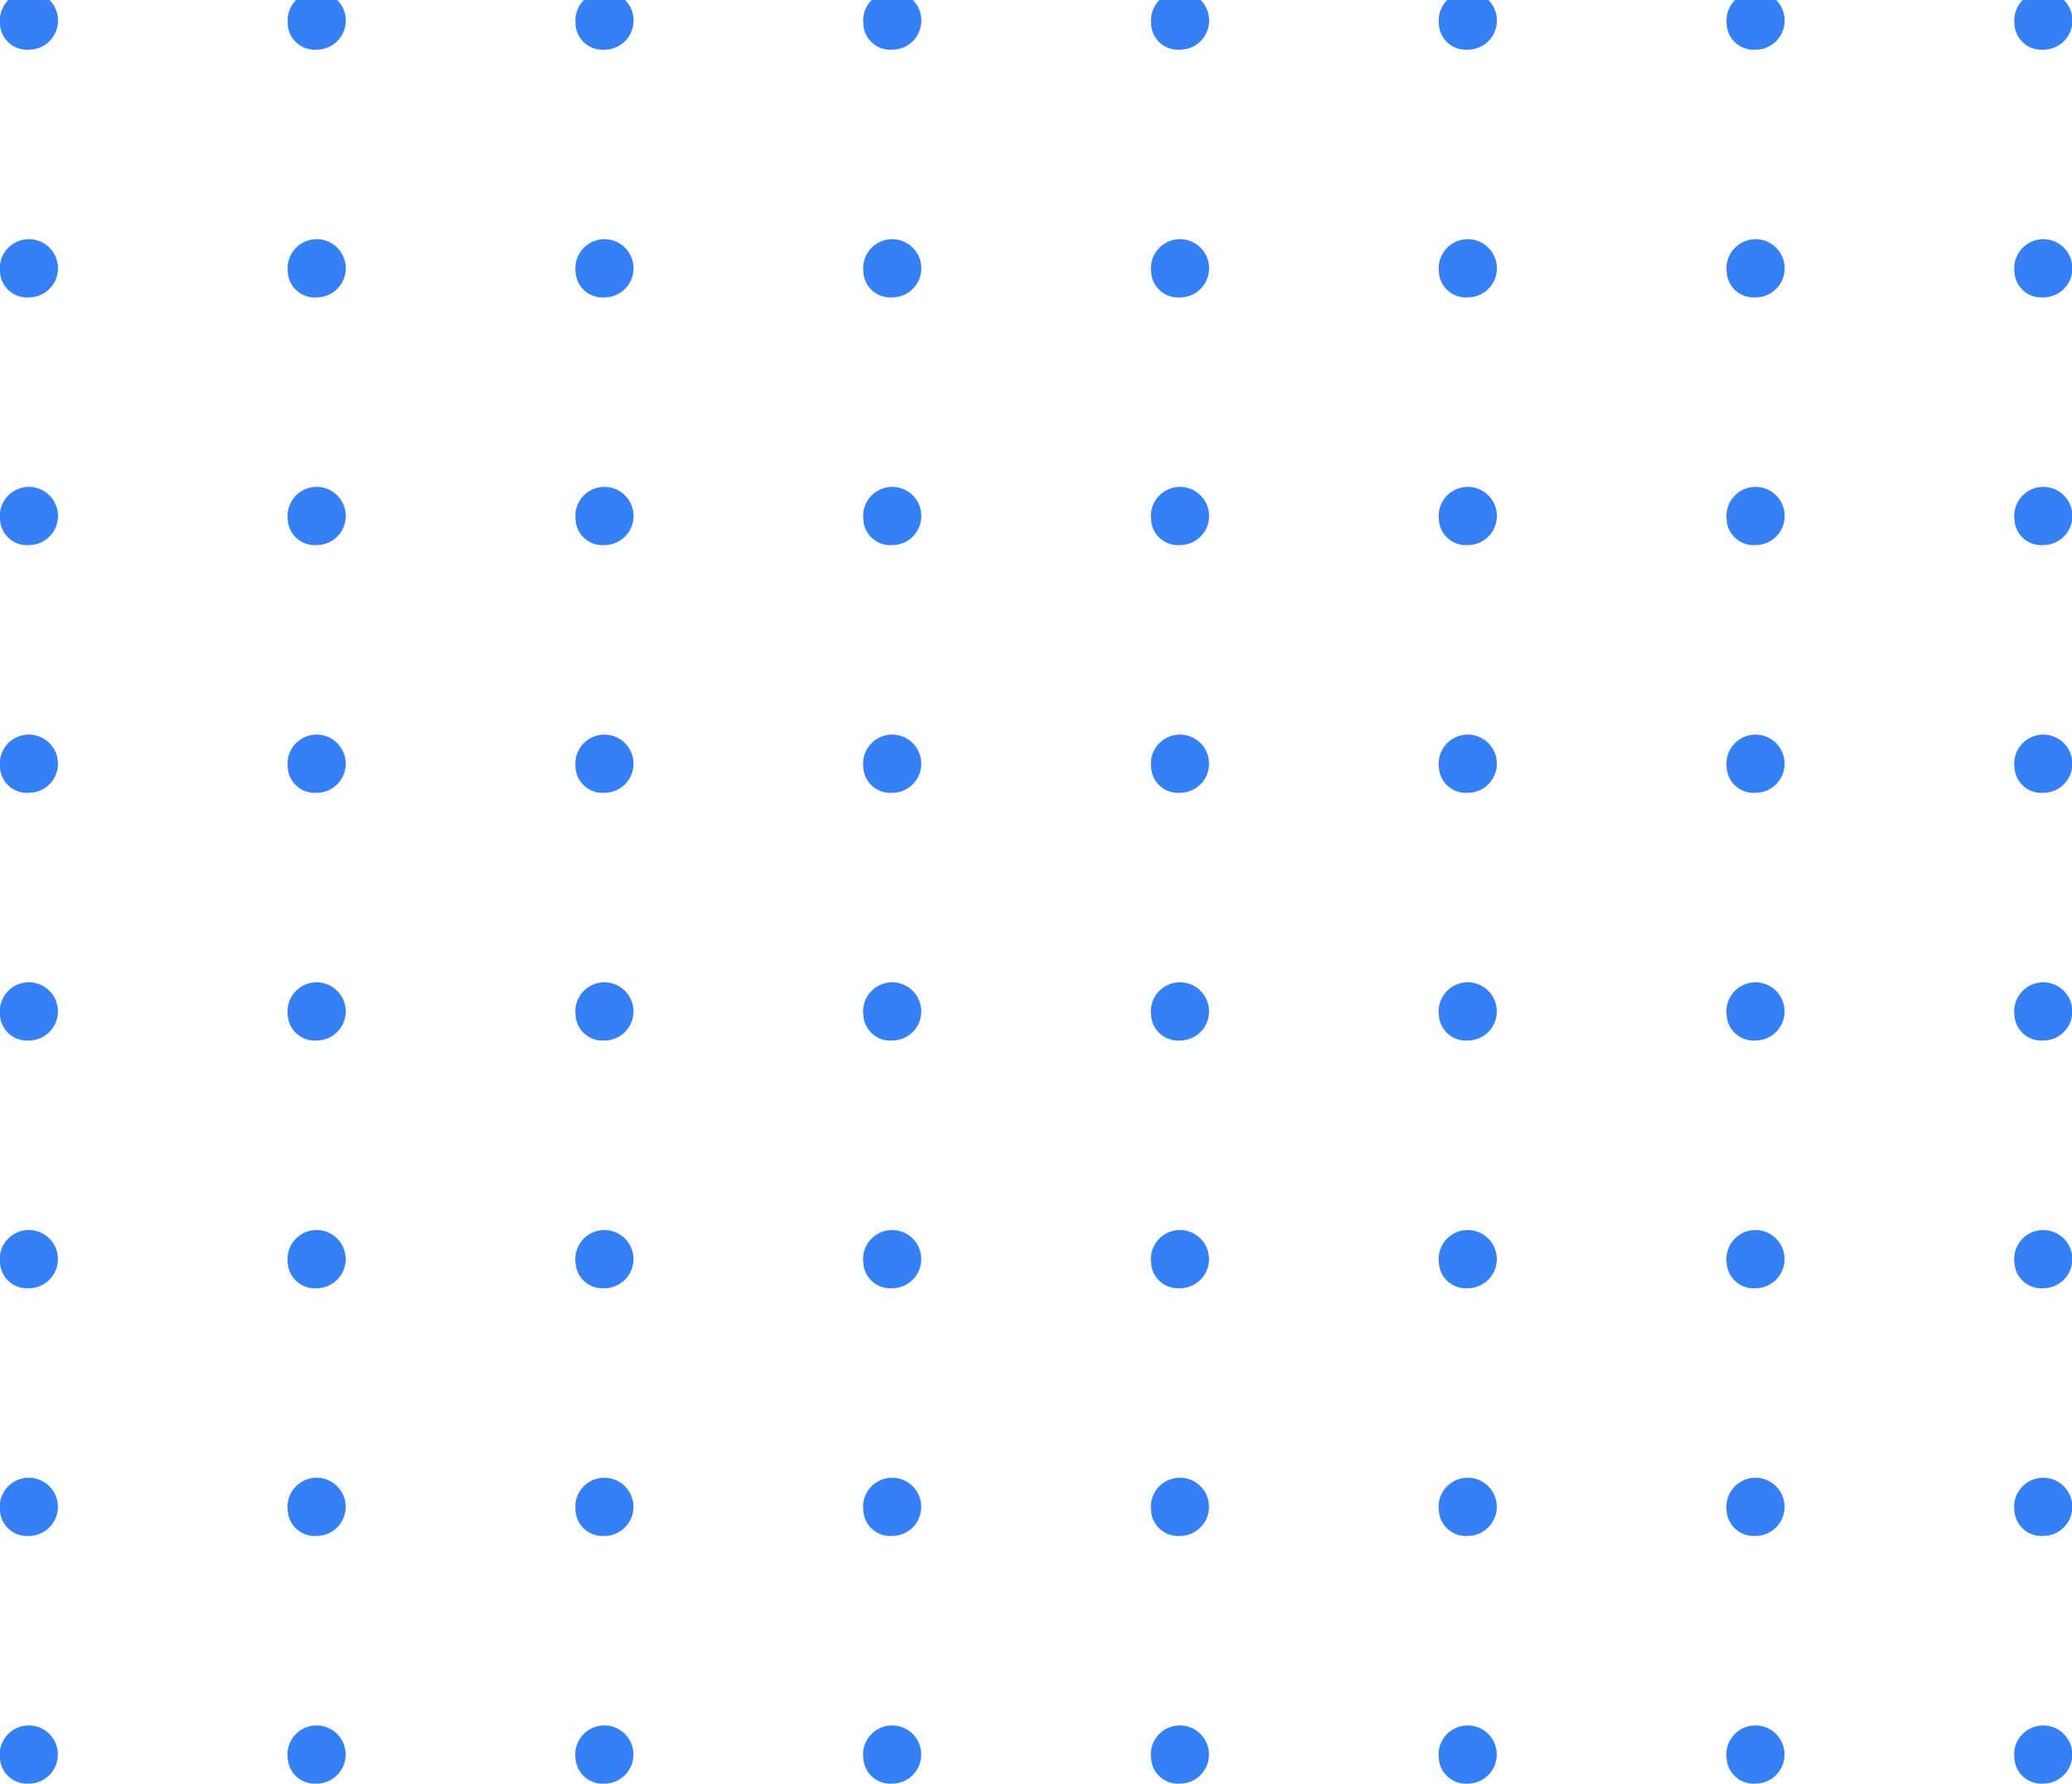
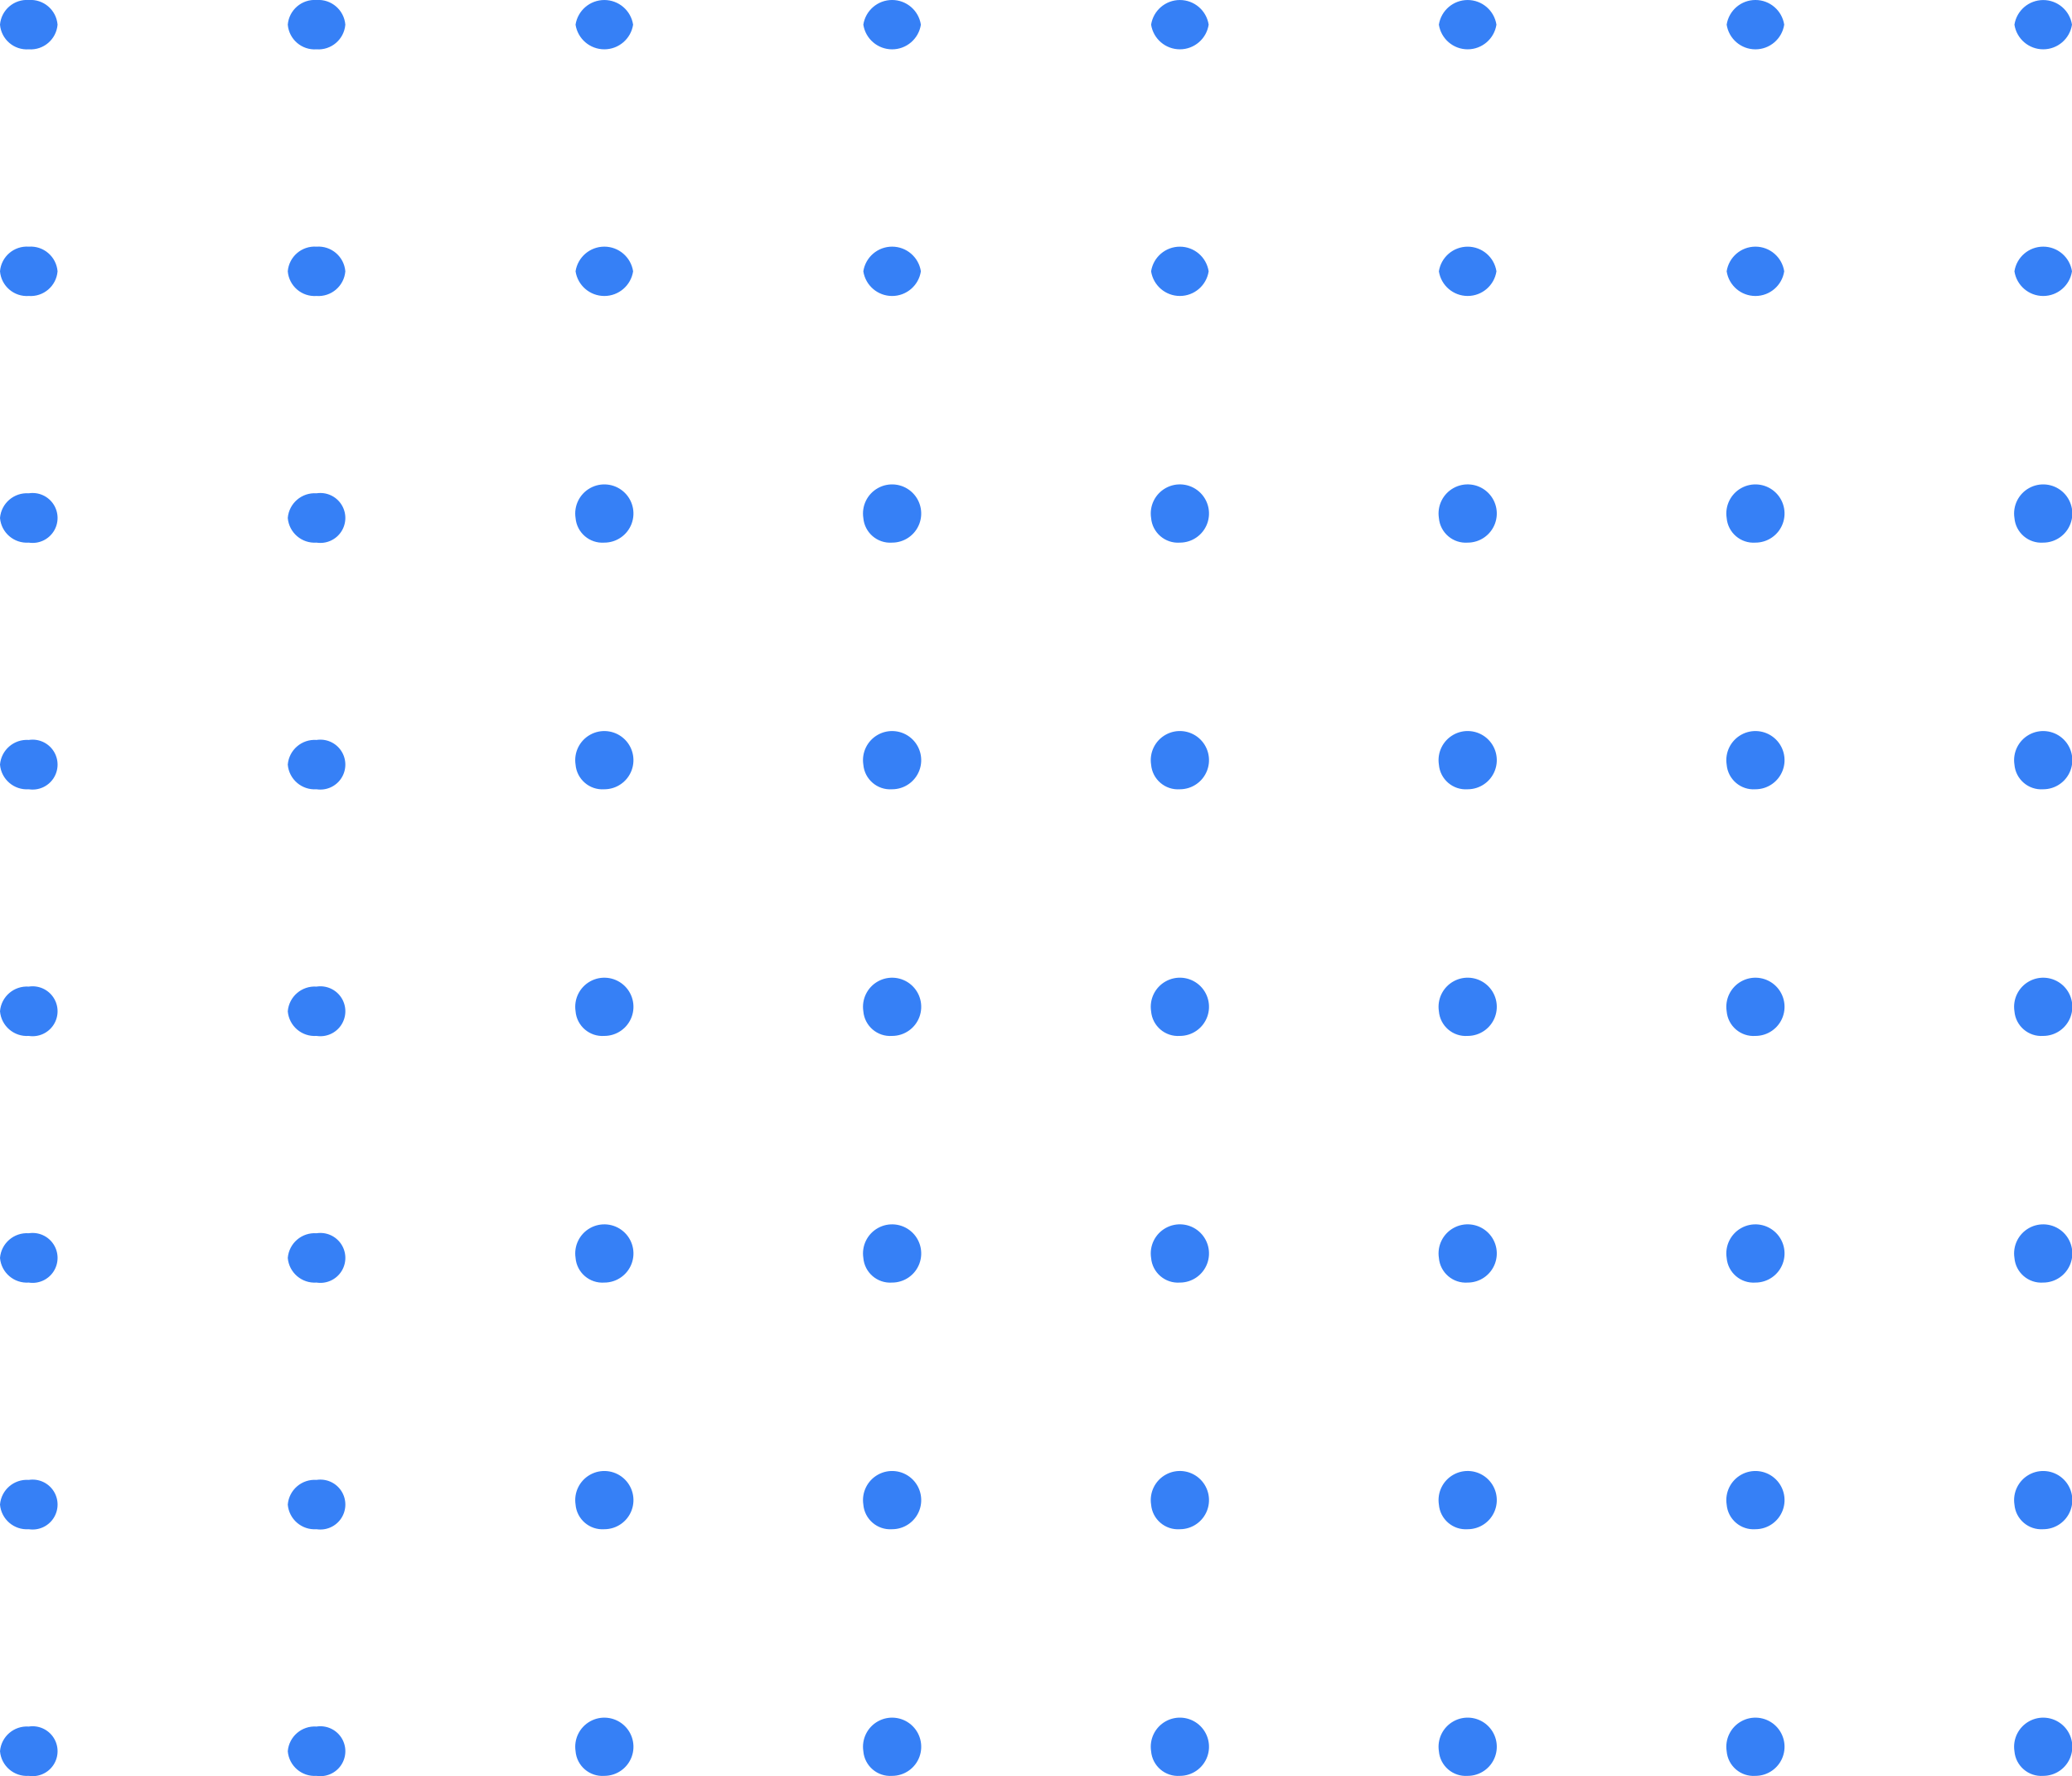
- <svg xmlns="http://www.w3.org/2000/svg" width="210.001" height="180.732" viewBox="0 0 210.001 180.732">
+ <svg xmlns="http://www.w3.org/2000/svg" width="210.001" height="180" viewBox="0 0 210.001 180">
  <g id="Ornament_Dotted_white" data-name="Ornament/Dotted/white" transform="translate(-708 -557)">
-     <path id="Combined_Shape" data-name="Combined Shape" d="M1594.166,2319.224a2.95,2.95,0,1,1,2.916,2.509A2.736,2.736,0,0,1,1594.166,2319.224Zm-29.166,0a2.95,2.95,0,1,1,2.917,2.509A2.737,2.737,0,0,1,1565,2319.224Zm-29.166,0a2.95,2.95,0,1,1,2.917,2.509A2.737,2.737,0,0,1,1535.834,2319.224Zm-29.168,0a2.95,2.95,0,1,1,2.917,2.509A2.737,2.737,0,0,1,1506.666,2319.224Zm-29.165,0a2.95,2.95,0,1,1,2.916,2.509A2.736,2.736,0,0,1,1477.5,2319.224Zm-29.166,0a2.95,2.95,0,1,1,2.917,2.509A2.737,2.737,0,0,1,1448.334,2319.224Zm-29.168,0a2.95,2.95,0,1,1,2.917,2.509A2.737,2.737,0,0,1,1419.166,2319.224Zm-29.166,0a2.95,2.95,0,1,1,2.917,2.509A2.737,2.737,0,0,1,1390,2319.224Zm204.167-25.1a2.949,2.949,0,1,1,2.916,2.51A2.737,2.737,0,0,1,1594.166,2294.121Zm-29.166,0a2.949,2.949,0,1,1,2.917,2.51A2.737,2.737,0,0,1,1565,2294.121Zm-29.166,0a2.95,2.95,0,1,1,2.917,2.51A2.737,2.737,0,0,1,1535.834,2294.121Zm-29.168,0a2.95,2.95,0,1,1,2.917,2.51A2.737,2.737,0,0,1,1506.666,2294.121Zm-29.165,0a2.949,2.949,0,1,1,2.916,2.51A2.737,2.737,0,0,1,1477.5,2294.121Zm-29.166,0a2.949,2.949,0,1,1,2.917,2.51A2.737,2.737,0,0,1,1448.334,2294.121Zm-29.168,0a2.95,2.95,0,1,1,2.917,2.51A2.737,2.737,0,0,1,1419.166,2294.121Zm-29.166,0a2.95,2.95,0,1,1,2.917,2.51A2.737,2.737,0,0,1,1390,2294.121Zm204.167-25.1a2.949,2.949,0,1,1,2.916,2.51A2.736,2.736,0,0,1,1594.166,2269.019Zm-29.166,0a2.949,2.949,0,1,1,2.917,2.51A2.737,2.737,0,0,1,1565,2269.019Zm-29.166,0a2.95,2.95,0,1,1,2.917,2.51A2.737,2.737,0,0,1,1535.834,2269.019Zm-29.168,0a2.95,2.95,0,1,1,2.917,2.51A2.737,2.737,0,0,1,1506.666,2269.019Zm-29.165,0a2.949,2.949,0,1,1,2.916,2.51A2.736,2.736,0,0,1,1477.5,2269.019Zm-29.166,0a2.949,2.949,0,1,1,2.917,2.51A2.737,2.737,0,0,1,1448.334,2269.019Zm-29.168,0a2.95,2.95,0,1,1,2.917,2.51A2.737,2.737,0,0,1,1419.166,2269.019Zm-29.166,0a2.95,2.95,0,1,1,2.917,2.51A2.737,2.737,0,0,1,1390,2269.019Zm204.167-25.1a2.949,2.949,0,1,1,2.916,2.51A2.736,2.736,0,0,1,1594.166,2243.918Zm-29.166,0a2.949,2.949,0,1,1,2.917,2.51A2.737,2.737,0,0,1,1565,2243.918Zm-29.166,0a2.95,2.95,0,1,1,2.917,2.51A2.737,2.737,0,0,1,1535.834,2243.918Zm-29.168,0a2.95,2.95,0,1,1,2.917,2.51A2.737,2.737,0,0,1,1506.666,2243.918Zm-29.165,0a2.949,2.949,0,1,1,2.916,2.51A2.736,2.736,0,0,1,1477.5,2243.918Zm-29.166,0a2.949,2.949,0,1,1,2.917,2.51A2.737,2.737,0,0,1,1448.334,2243.918Zm-29.168,0a2.95,2.95,0,1,1,2.917,2.51A2.737,2.737,0,0,1,1419.166,2243.918Zm-29.166,0a2.95,2.95,0,1,1,2.917,2.51A2.737,2.737,0,0,1,1390,2243.918Zm204.167-25.1a2.949,2.949,0,1,1,2.916,2.51A2.736,2.736,0,0,1,1594.166,2218.816Zm-29.166,0a2.949,2.949,0,1,1,2.917,2.51A2.736,2.736,0,0,1,1565,2218.816Zm-29.166,0a2.95,2.95,0,1,1,2.917,2.51A2.736,2.736,0,0,1,1535.834,2218.816Zm-29.168,0a2.95,2.95,0,1,1,2.917,2.51A2.736,2.736,0,0,1,1506.666,2218.816Zm-29.165,0a2.949,2.949,0,1,1,2.916,2.51A2.736,2.736,0,0,1,1477.5,2218.816Zm-29.166,0a2.949,2.949,0,1,1,2.917,2.51A2.736,2.736,0,0,1,1448.334,2218.816Zm-29.168,0a2.95,2.95,0,1,1,2.917,2.51A2.736,2.736,0,0,1,1419.166,2218.816Zm-29.166,0a2.95,2.95,0,1,1,2.917,2.51A2.736,2.736,0,0,1,1390,2218.816Zm204.167-25.1a2.95,2.95,0,1,1,2.916,2.509A2.736,2.736,0,0,1,1594.166,2193.714Zm-29.166,0a2.95,2.95,0,1,1,2.917,2.509A2.737,2.737,0,0,1,1565,2193.714Zm-29.166,0a2.95,2.95,0,1,1,2.917,2.509A2.737,2.737,0,0,1,1535.834,2193.714Zm-29.168,0a2.95,2.95,0,1,1,2.917,2.509A2.737,2.737,0,0,1,1506.666,2193.714Zm-29.165,0a2.95,2.95,0,1,1,2.916,2.509A2.736,2.736,0,0,1,1477.5,2193.714Zm-29.166,0a2.95,2.95,0,1,1,2.917,2.509A2.737,2.737,0,0,1,1448.334,2193.714Zm-29.168,0a2.95,2.95,0,1,1,2.917,2.509A2.737,2.737,0,0,1,1419.166,2193.714Zm-29.166,0a2.95,2.95,0,1,1,2.917,2.509A2.737,2.737,0,0,1,1390,2193.714Zm204.167-25.1a2.949,2.949,0,1,1,2.916,2.51A2.736,2.736,0,0,1,1594.166,2168.612Zm-29.166,0a2.949,2.949,0,1,1,2.917,2.51A2.737,2.737,0,0,1,1565,2168.612Zm-29.166,0a2.95,2.95,0,1,1,2.917,2.51A2.737,2.737,0,0,1,1535.834,2168.612Zm-29.168,0a2.95,2.95,0,1,1,2.917,2.51A2.737,2.737,0,0,1,1506.666,2168.612Zm-29.165,0a2.949,2.949,0,1,1,2.916,2.51A2.736,2.736,0,0,1,1477.5,2168.612Zm-29.166,0a2.949,2.949,0,1,1,2.917,2.51A2.737,2.737,0,0,1,1448.334,2168.612Zm-29.168,0a2.95,2.95,0,1,1,2.917,2.51A2.737,2.737,0,0,1,1419.166,2168.612Zm-29.166,0a2.95,2.95,0,1,1,2.917,2.51A2.737,2.737,0,0,1,1390,2168.612Zm204.167-25.1a2.95,2.95,0,1,1,2.917,2.51A2.737,2.737,0,0,1,1594.166,2143.51Zm-29.166,0a2.949,2.949,0,1,1,2.917,2.51A2.737,2.737,0,0,1,1565,2143.51Zm-29.167,0a2.95,2.95,0,1,1,2.917,2.51A2.737,2.737,0,0,1,1535.833,2143.51Zm-29.166,0a2.95,2.95,0,1,1,2.917,2.51A2.737,2.737,0,0,1,1506.667,2143.51Zm-29.166,0a2.949,2.949,0,1,1,2.916,2.51A2.736,2.736,0,0,1,1477.5,2143.51Zm-29.167,0a2.95,2.95,0,1,1,2.917,2.51A2.737,2.737,0,0,1,1448.333,2143.51Zm-29.166,0a2.949,2.949,0,1,1,2.916,2.51A2.736,2.736,0,0,1,1419.167,2143.51Zm-29.167,0a2.95,2.95,0,1,1,2.917,2.51A2.737,2.737,0,0,1,1390,2143.51Z" transform="translate(-682 -1584)" fill="#3680f6" />
+     <path id="Combined_Shape" data-name="Combined Shape" d="M204.167,177.5a2.951,2.951,0,1,1,2.916,2.5A2.733,2.733,0,0,1,204.167,177.5ZM175,177.5a2.951,2.951,0,1,1,2.917,2.5A2.733,2.733,0,0,1,175,177.5Zm-29.166,0a2.952,2.952,0,1,1,2.917,2.5A2.733,2.733,0,0,1,145.834,177.5Zm-29.168,0a2.952,2.952,0,1,1,2.917,2.5A2.733,2.733,0,0,1,116.666,177.5Zm-29.165,0a2.951,2.951,0,1,1,2.916,2.5A2.733,2.733,0,0,1,87.5,177.5Zm-29.166,0a2.951,2.951,0,1,1,2.917,2.5A2.733,2.733,0,0,1,58.334,177.5Zm-29.168,0a2.733,2.733,0,0,1,2.917-2.5,2.53,2.53,0,1,1,0,5A2.732,2.732,0,0,1,29.166,177.5ZM0,177.5A2.733,2.733,0,0,1,2.917,175a2.53,2.53,0,1,1,0,5A2.732,2.732,0,0,1,0,177.5Zm204.167-25a2.951,2.951,0,1,1,2.916,2.5A2.733,2.733,0,0,1,204.167,152.5ZM175,152.5a2.951,2.951,0,1,1,2.917,2.5A2.733,2.733,0,0,1,175,152.5Zm-29.166,0a2.952,2.952,0,1,1,2.917,2.5A2.733,2.733,0,0,1,145.834,152.5Zm-29.168,0a2.952,2.952,0,1,1,2.917,2.5A2.733,2.733,0,0,1,116.666,152.5Zm-29.165,0a2.951,2.951,0,1,1,2.916,2.5A2.733,2.733,0,0,1,87.5,152.5Zm-29.166,0a2.951,2.951,0,1,1,2.917,2.5A2.733,2.733,0,0,1,58.334,152.5Zm-29.168,0a2.733,2.733,0,0,1,2.917-2.5,2.53,2.53,0,1,1,0,5A2.732,2.732,0,0,1,29.166,152.5ZM0,152.5A2.733,2.733,0,0,1,2.917,150a2.53,2.53,0,1,1,0,5A2.732,2.732,0,0,1,0,152.5Zm204.167-25a2.951,2.951,0,1,1,2.916,2.5A2.732,2.732,0,0,1,204.167,127.5ZM175,127.5a2.951,2.951,0,1,1,2.917,2.5A2.733,2.733,0,0,1,175,127.5Zm-29.166,0a2.952,2.952,0,1,1,2.917,2.5A2.733,2.733,0,0,1,145.834,127.5Zm-29.168,0a2.952,2.952,0,1,1,2.917,2.5A2.733,2.733,0,0,1,116.666,127.5Zm-29.165,0a2.951,2.951,0,1,1,2.916,2.5A2.732,2.732,0,0,1,87.5,127.5Zm-29.166,0a2.951,2.951,0,1,1,2.917,2.5A2.733,2.733,0,0,1,58.334,127.5Zm-29.168,0a2.733,2.733,0,0,1,2.917-2.5,2.53,2.53,0,1,1,0,5A2.733,2.733,0,0,1,29.166,127.5ZM0,127.5A2.733,2.733,0,0,1,2.917,125a2.53,2.53,0,1,1,0,5A2.733,2.733,0,0,1,0,127.5Zm204.167-25a2.951,2.951,0,1,1,2.916,2.5A2.732,2.732,0,0,1,204.167,102.5ZM175,102.5a2.951,2.951,0,1,1,2.917,2.5A2.733,2.733,0,0,1,175,102.5Zm-29.166,0a2.952,2.952,0,1,1,2.917,2.5A2.733,2.733,0,0,1,145.834,102.5Zm-29.168,0a2.952,2.952,0,1,1,2.917,2.5A2.733,2.733,0,0,1,116.666,102.5Zm-29.165,0a2.951,2.951,0,1,1,2.916,2.5A2.732,2.732,0,0,1,87.5,102.5Zm-29.166,0a2.951,2.951,0,1,1,2.917,2.5A2.733,2.733,0,0,1,58.334,102.5Zm-29.168,0a2.733,2.733,0,0,1,2.917-2.5,2.53,2.53,0,1,1,0,5A2.733,2.733,0,0,1,29.166,102.5ZM0,102.5A2.733,2.733,0,0,1,2.917,100a2.53,2.53,0,1,1,0,5A2.733,2.733,0,0,1,0,102.5Zm204.167-25a2.951,2.951,0,1,1,2.916,2.5A2.732,2.732,0,0,1,204.167,77.5ZM175,77.5a2.951,2.951,0,1,1,2.917,2.5A2.732,2.732,0,0,1,175,77.5Zm-29.166,0a2.952,2.952,0,1,1,2.917,2.5A2.732,2.732,0,0,1,145.834,77.5Zm-29.168,0a2.952,2.952,0,1,1,2.917,2.5A2.732,2.732,0,0,1,116.666,77.5ZM87.5,77.5A2.951,2.951,0,1,1,90.417,80,2.732,2.732,0,0,1,87.5,77.5Zm-29.166,0A2.951,2.951,0,1,1,61.251,80,2.732,2.732,0,0,1,58.334,77.5Zm-29.168,0A2.732,2.732,0,0,1,32.083,75a2.53,2.53,0,1,1,0,5A2.733,2.733,0,0,1,29.166,77.5ZM0,77.5A2.732,2.732,0,0,1,2.917,75a2.53,2.53,0,1,1,0,5A2.733,2.733,0,0,1,0,77.5Zm204.167-25a2.951,2.951,0,1,1,2.916,2.5A2.733,2.733,0,0,1,204.167,52.5ZM175,52.5a2.951,2.951,0,1,1,2.917,2.5A2.733,2.733,0,0,1,175,52.5Zm-29.166,0a2.952,2.952,0,1,1,2.917,2.5A2.733,2.733,0,0,1,145.834,52.5Zm-29.168,0a2.952,2.952,0,1,1,2.917,2.5A2.733,2.733,0,0,1,116.666,52.5ZM87.5,52.5A2.951,2.951,0,1,1,90.417,55,2.733,2.733,0,0,1,87.5,52.5Zm-29.166,0A2.951,2.951,0,1,1,61.251,55,2.733,2.733,0,0,1,58.334,52.5Zm-29.168,0A2.733,2.733,0,0,1,32.083,50a2.53,2.53,0,1,1,0,5A2.732,2.732,0,0,1,29.166,52.5ZM0,52.5A2.733,2.733,0,0,1,2.917,50a2.53,2.53,0,1,1,0,5A2.732,2.732,0,0,1,0,52.5Zm204.167-25a2.951,2.951,0,0,1,5.833,0,2.951,2.951,0,0,1-5.833,0ZM175,27.5a2.951,2.951,0,0,1,5.833,0,2.951,2.951,0,0,1-5.833,0Zm-29.166,0a2.952,2.952,0,0,1,5.834,0,2.952,2.952,0,0,1-5.834,0Zm-29.168,0a2.952,2.952,0,0,1,5.834,0,2.952,2.952,0,0,1-5.834,0ZM87.5,27.5a2.951,2.951,0,0,1,5.833,0,2.951,2.951,0,0,1-5.833,0Zm-29.166,0a2.951,2.951,0,0,1,5.833,0,2.951,2.951,0,0,1-5.833,0Zm-29.168,0A2.733,2.733,0,0,1,32.083,25,2.733,2.733,0,0,1,35,27.5,2.733,2.733,0,0,1,32.083,30,2.733,2.733,0,0,1,29.166,27.5ZM0,27.5A2.733,2.733,0,0,1,2.917,25a2.733,2.733,0,0,1,2.917,2.5A2.733,2.733,0,0,1,2.917,30,2.733,2.733,0,0,1,0,27.5Zm204.167-25A2.952,2.952,0,0,1,210,2.5a2.952,2.952,0,0,1-5.834,0ZM175,2.5a2.951,2.951,0,0,1,5.833,0A2.951,2.951,0,0,1,175,2.5Zm-29.167,0a2.952,2.952,0,0,1,5.834,0,2.952,2.952,0,0,1-5.834,0Zm-29.166,0a2.952,2.952,0,0,1,5.834,0,2.952,2.952,0,0,1-5.834,0ZM87.5,2.5a2.951,2.951,0,0,1,5.833,0,2.951,2.951,0,0,1-5.833,0Zm-29.167,0a2.952,2.952,0,0,1,5.834,0,2.952,2.952,0,0,1-5.834,0Zm-29.166,0A2.733,2.733,0,0,1,32.083,0,2.733,2.733,0,0,1,35,2.5,2.733,2.733,0,0,1,32.083,5,2.732,2.732,0,0,1,29.167,2.5ZM0,2.5A2.733,2.733,0,0,1,2.917,0,2.733,2.733,0,0,1,5.834,2.5,2.733,2.733,0,0,1,2.917,5,2.733,2.733,0,0,1,0,2.5Z" transform="translate(708 557)" fill="#3680f6" />
  </g>
</svg>
